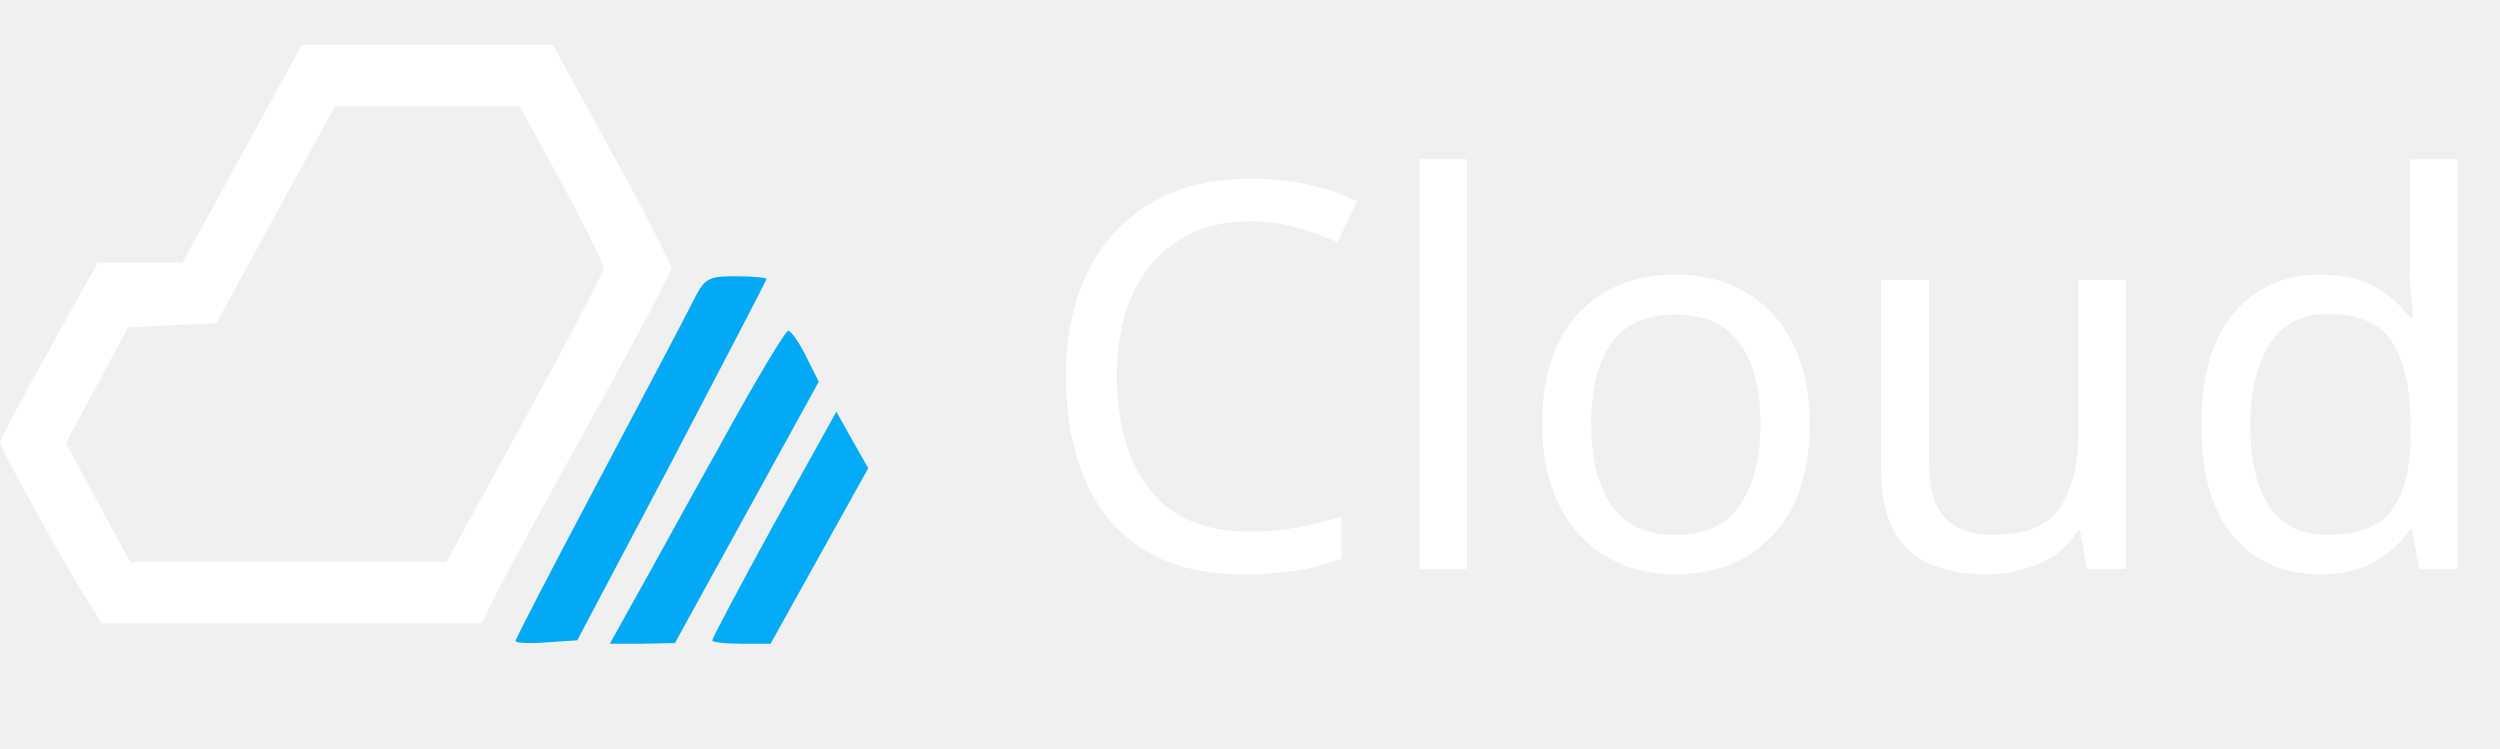
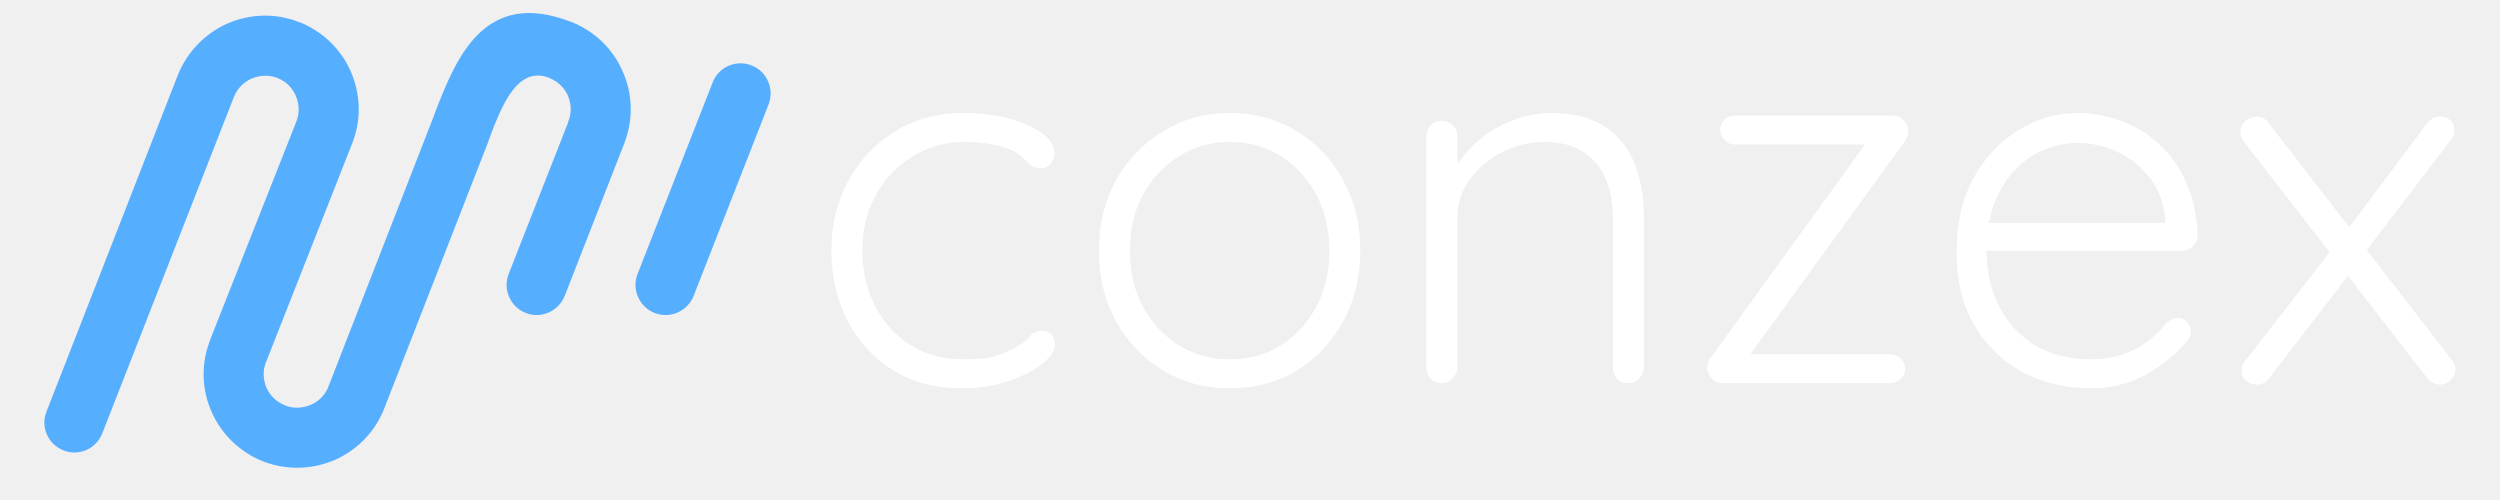
- <svg xmlns="http://www.w3.org/2000/svg" width="167px" height="50px" viewBox="0 0 167 50" version="1.1">
-   <g id="页面-1" stroke="none" stroke-width="1" fill="none" fill-rule="evenodd">
-     <g id="logo--user" fill-rule="nonzero">
-       <g id="logo" transform="translate(-0, 3)">
-         <g id="编组" transform="translate(29, 20) scale(-1, 1) rotate(-180) translate(-29, -20) translate(0, 0)">
-           <path d="M51.203,24.364 C51.203,24.273 48.348,18.818 44.905,12.227 L38.561,0.227 L36.522,0.091 C35.389,1.01030295e-14 34.438,0.045 34.438,0.182 C34.438,0.318 36.884,5.045 39.875,10.682 C42.866,16.318 45.72,21.727 46.219,22.727 C47.08,24.455 47.261,24.545 49.164,24.545 C50.297,24.545 51.203,24.455 51.203,24.364 Z" id="路径" fill="#03A9F4" />
-           <path d="M53.831,19.227 L54.692,17.5 L49.889,8.773 L45.086,0.045 L42.911,0 L40.736,0 L42.458,3.091 C43.409,4.773 45.992,9.5 48.258,13.545 C50.478,17.591 52.472,20.909 52.653,20.909 C52.834,20.909 53.378,20.136 53.831,19.227 Z" id="路径" fill="#03A9F4" />
-           <path d="M54.738,5.864 L51.475,0 L49.527,0 C48.439,0 47.578,0.091 47.578,0.227 C47.578,0.364 49.436,3.864 51.702,8 L55.87,15.5 L56.913,13.636 L58,11.727 L54.738,5.864 Z" id="路径" fill="#03AAF6" />
-           <g id="编组-27" transform="translate(0, 1.363636)" fill="#FFFFFF">
-             <path d="M32.172,0 L33.259,2.182 C33.817,3.301 36.409,8.052 39.146,12.993 L39.603,13.818 C42.503,19.045 44.859,23.5 44.859,23.727 C44.859,23.955 43.092,27.409 40.917,31.364 L40.917,31.364 L36.93,38.636 L20.164,38.636 L16.177,31.364 L12.189,24.091 L6.525,24.091 L3.263,18.227 C1.45,15 -7.97167064e-24,12.227 -7.97167064e-24,12.091 C-7.97167064e-24,11.727 4.305,3.955 5.709,1.727 L5.709,1.727 L6.797,0 L32.172,0 Z M29.816,4.091 L8.7,4.091 L6.525,8.091 L4.395,12.045 L6.48,15.909 L8.564,19.773 L11.509,19.909 L14.455,20.045 L18.397,27.273 L22.384,34.545 L34.709,34.545 L37.519,29.409 C39.059,26.545 40.328,24 40.328,23.727 C40.328,23.455 37.972,18.955 35.072,13.682 L35.072,13.682 L29.816,4.091 Z" id="形状结合" />
-           </g>
+ <svg xmlns="http://www.w3.org/2000/svg" width="200" zoomAndPan="magnify" viewBox="0 0 150 30" height="40" preserveAspectRatio="xMidYMid meet" version="1.0">
+   <defs>
+     <g />
+     <clipPath id="dcb22f861f">
+       <path d="M 134 6 L 147.578 6 L 147.578 24 L 134 24 Z M 134 6 " clip-rule="nonzero" />
+     </clipPath>
+     <clipPath id="1a9a918a2a">
+       <path d="M 2.418 0 L 46.723 0 L 46.723 28.289 L 2.418 28.289 Z M 2.418 0 " clip-rule="nonzero" />
+     </clipPath>
+   </defs>
+   <g fill="#ffffff" fill-opacity="1">
+     <g transform="translate(48.36779, 22.98353)">
+       <g>
+         <path d="M 9.422 -16.203 C 10.41 -16.203 11.316 -16.094 12.141 -15.875 C 12.973 -15.656 13.641 -15.359 14.141 -14.984 C 14.648 -14.617 14.906 -14.219 14.906 -13.781 C 14.906 -13.582 14.832 -13.383 14.688 -13.188 C 14.539 -12.988 14.344 -12.891 14.094 -12.891 C 13.844 -12.891 13.641 -12.953 13.484 -13.078 C 13.336 -13.203 13.188 -13.344 13.031 -13.5 C 12.875 -13.664 12.648 -13.82 12.359 -13.969 C 12.086 -14.094 11.703 -14.207 11.203 -14.312 C 10.711 -14.414 10.148 -14.469 9.516 -14.469 C 8.359 -14.469 7.312 -14.176 6.375 -13.594 C 5.445 -13.02 4.711 -12.242 4.172 -11.266 C 3.641 -10.285 3.375 -9.188 3.375 -7.969 C 3.375 -6.727 3.629 -5.609 4.141 -4.609 C 4.66 -3.617 5.375 -2.836 6.281 -2.266 C 7.195 -1.703 8.266 -1.422 9.484 -1.422 C 10.305 -1.422 10.941 -1.492 11.391 -1.641 C 11.848 -1.785 12.242 -1.953 12.578 -2.141 C 12.973 -2.367 13.254 -2.586 13.422 -2.797 C 13.598 -3.016 13.832 -3.125 14.125 -3.125 C 14.395 -3.125 14.598 -3.047 14.734 -2.891 C 14.867 -2.742 14.938 -2.547 14.938 -2.297 C 14.938 -1.961 14.691 -1.594 14.203 -1.188 C 13.723 -0.789 13.055 -0.441 12.203 -0.141 C 11.359 0.16 10.391 0.312 9.297 0.312 C 7.742 0.312 6.383 -0.047 5.219 -0.766 C 4.051 -1.492 3.141 -2.484 2.484 -3.734 C 1.836 -4.984 1.516 -6.395 1.516 -7.969 C 1.516 -9.469 1.844 -10.836 2.5 -12.078 C 3.164 -13.316 4.094 -14.312 5.281 -15.062 C 6.469 -15.82 7.848 -16.203 9.422 -16.203 Z M 9.422 -16.203 " />
+       </g>
+     </g>
+   </g>
+   <g fill="#ffffff" fill-opacity="1">
+     <g transform="translate(64.41688, 22.98353)">
+       <g>
+         <path d="M 17.203 -7.938 C 17.203 -6.363 16.859 -4.953 16.172 -3.703 C 15.492 -2.453 14.566 -1.469 13.391 -0.75 C 12.211 -0.039 10.867 0.312 9.359 0.312 C 7.891 0.312 6.562 -0.039 5.375 -0.75 C 4.188 -1.469 3.242 -2.453 2.547 -3.703 C 1.859 -4.953 1.516 -6.363 1.516 -7.938 C 1.516 -9.52 1.859 -10.93 2.547 -12.172 C 3.242 -13.41 4.188 -14.391 5.375 -15.109 C 6.562 -15.836 7.891 -16.203 9.359 -16.203 C 10.867 -16.203 12.211 -15.836 13.391 -15.109 C 14.566 -14.391 15.492 -13.41 16.172 -12.172 C 16.859 -10.93 17.203 -9.52 17.203 -7.938 Z M 15.344 -7.938 C 15.344 -9.195 15.082 -10.316 14.562 -11.297 C 14.039 -12.273 13.332 -13.047 12.438 -13.609 C 11.539 -14.18 10.516 -14.469 9.359 -14.469 C 8.242 -14.469 7.227 -14.18 6.312 -13.609 C 5.406 -13.047 4.688 -12.273 4.156 -11.297 C 3.633 -10.316 3.375 -9.195 3.375 -7.938 C 3.375 -6.676 3.633 -5.555 4.156 -4.578 C 4.688 -3.609 5.406 -2.836 6.312 -2.266 C 7.227 -1.703 8.242 -1.422 9.359 -1.422 C 10.516 -1.422 11.539 -1.703 12.438 -2.266 C 13.332 -2.836 14.039 -3.609 14.562 -4.578 C 15.082 -5.555 15.344 -6.676 15.344 -7.938 Z M 15.344 -7.938 " />
+       </g>
+     </g>
+   </g>
+   <g fill="#ffffff" fill-opacity="1">
+     <g transform="translate(83.1305, 22.98353)">
+       <g>
+         <path d="M 9.922 -16.203 C 11.273 -16.203 12.359 -15.926 13.172 -15.375 C 13.992 -14.832 14.586 -14.094 14.953 -13.156 C 15.316 -12.219 15.5 -11.176 15.5 -10.031 L 15.5 -0.922 C 15.5 -0.68 15.406 -0.469 15.219 -0.281 C 15.031 -0.094 14.812 0 14.562 0 C 14.27 0 14.039 -0.094 13.875 -0.281 C 13.719 -0.469 13.641 -0.68 13.641 -0.922 L 13.641 -9.953 C 13.641 -10.773 13.504 -11.523 13.234 -12.203 C 12.961 -12.891 12.52 -13.438 11.906 -13.844 C 11.301 -14.258 10.504 -14.469 9.516 -14.469 C 8.629 -14.469 7.785 -14.258 6.984 -13.844 C 6.191 -13.438 5.547 -12.891 5.047 -12.203 C 4.555 -11.523 4.312 -10.773 4.312 -9.953 L 4.312 -0.922 C 4.312 -0.68 4.219 -0.469 4.031 -0.281 C 3.844 -0.094 3.625 0 3.375 0 C 3.082 0 2.852 -0.094 2.688 -0.281 C 2.531 -0.469 2.453 -0.68 2.453 -0.922 L 2.453 -14.812 C 2.453 -15.062 2.535 -15.273 2.703 -15.453 C 2.879 -15.641 3.102 -15.734 3.375 -15.734 C 3.645 -15.734 3.867 -15.641 4.047 -15.453 C 4.223 -15.273 4.312 -15.062 4.312 -14.812 L 4.312 -12.203 L 3.594 -11.094 C 3.633 -11.75 3.844 -12.379 4.219 -12.984 C 4.602 -13.598 5.094 -14.148 5.688 -14.641 C 6.289 -15.129 6.957 -15.508 7.688 -15.781 C 8.426 -16.062 9.172 -16.203 9.922 -16.203 Z M 9.922 -16.203 " />
+       </g>
+     </g>
+   </g>
+   <g fill="#ffffff" fill-opacity="1">
+     <g transform="translate(101.0386, 22.98353)">
+       <g>
+         <path d="M 12.359 -1.734 C 12.609 -1.734 12.82 -1.645 13 -1.469 C 13.176 -1.289 13.266 -1.094 13.266 -0.875 C 13.266 -0.625 13.176 -0.414 13 -0.25 C 12.82 -0.082 12.609 0 12.359 0 L 2.297 0 C 2.023 0 1.805 -0.102 1.641 -0.312 C 1.473 -0.52 1.391 -0.719 1.391 -0.906 C 1.391 -1.02 1.41 -1.133 1.453 -1.25 C 1.492 -1.363 1.566 -1.484 1.672 -1.609 L 11.062 -14.594 L 11.188 -14.312 L 3.062 -14.312 C 2.82 -14.312 2.613 -14.398 2.438 -14.578 C 2.258 -14.754 2.172 -14.957 2.172 -15.188 C 2.172 -15.426 2.258 -15.629 2.438 -15.797 C 2.613 -15.961 2.82 -16.047 3.062 -16.047 L 12.578 -16.047 C 12.805 -16.047 13.008 -15.953 13.188 -15.766 C 13.363 -15.586 13.453 -15.375 13.453 -15.125 C 13.453 -15 13.43 -14.883 13.391 -14.781 C 13.348 -14.676 13.285 -14.562 13.203 -14.438 L 3.875 -1.578 L 3.5 -1.734 Z M 12.359 -1.734 " />
+       </g>
+     </g>
+   </g>
+   <g fill="#ffffff" fill-opacity="1">
+     <g transform="translate(115.8793, 22.98353)">
+       <g>
+         <path d="M 9.609 0.312 C 8.016 0.312 6.609 -0.023 5.391 -0.703 C 4.172 -1.391 3.219 -2.344 2.531 -3.562 C 1.852 -4.781 1.516 -6.207 1.516 -7.844 C 1.516 -9.594 1.859 -11.086 2.547 -12.328 C 3.242 -13.566 4.145 -14.52 5.25 -15.188 C 6.352 -15.863 7.523 -16.203 8.766 -16.203 C 9.672 -16.203 10.551 -16.039 11.406 -15.719 C 12.27 -15.406 13.035 -14.93 13.703 -14.297 C 14.379 -13.672 14.914 -12.898 15.312 -11.984 C 15.719 -11.078 15.941 -10.023 15.984 -8.828 C 15.961 -8.578 15.859 -8.363 15.672 -8.188 C 15.492 -8.02 15.281 -7.938 15.031 -7.938 L 2.609 -7.938 L 2.234 -9.609 L 14.438 -9.609 L 14.031 -9.234 L 14.031 -9.859 C 13.945 -10.828 13.633 -11.648 13.094 -12.328 C 12.562 -13.016 11.914 -13.531 11.156 -13.875 C 10.395 -14.227 9.598 -14.406 8.766 -14.406 C 8.148 -14.406 7.516 -14.281 6.859 -14.031 C 6.211 -13.789 5.625 -13.406 5.094 -12.875 C 4.57 -12.344 4.145 -11.672 3.812 -10.859 C 3.477 -10.047 3.312 -9.082 3.312 -7.969 C 3.312 -6.75 3.555 -5.641 4.047 -4.641 C 4.547 -3.648 5.266 -2.863 6.203 -2.281 C 7.148 -1.707 8.273 -1.422 9.578 -1.422 C 10.297 -1.422 10.941 -1.523 11.516 -1.734 C 12.098 -1.941 12.602 -2.211 13.031 -2.547 C 13.469 -2.891 13.832 -3.25 14.125 -3.625 C 14.352 -3.812 14.582 -3.906 14.812 -3.906 C 15.02 -3.906 15.195 -3.82 15.344 -3.656 C 15.5 -3.488 15.578 -3.301 15.578 -3.094 C 15.578 -2.852 15.477 -2.641 15.281 -2.453 C 14.656 -1.703 13.848 -1.051 12.859 -0.5 C 11.867 0.039 10.785 0.312 9.609 0.312 Z M 9.609 0.312 " />
+       </g>
+     </g>
+   </g>
+   <g clip-path="url(#dcb22f861f)">
+     <g fill="#ffffff" fill-opacity="1">
+       <g transform="translate(133.3846, 22.98353)">
+         <g>
+           <path d="M 2.016 -15.984 C 2.328 -15.984 2.57 -15.848 2.75 -15.578 L 13.719 -1.391 C 13.863 -1.223 13.938 -1.039 13.938 -0.844 C 13.938 -0.594 13.844 -0.375 13.656 -0.188 C 13.477 0 13.266 0.094 13.016 0.094 C 12.723 0.094 12.461 -0.039 12.234 -0.312 L 1.234 -14.5 C 1.109 -14.645 1.047 -14.832 1.047 -15.062 C 1.047 -15.332 1.145 -15.551 1.344 -15.719 C 1.539 -15.895 1.766 -15.984 2.016 -15.984 Z M 2.016 0.094 C 1.805 0.094 1.602 0.02 1.406 -0.125 C 1.207 -0.27 1.109 -0.477 1.109 -0.75 C 1.109 -0.969 1.18 -1.16 1.328 -1.328 L 6.562 -8.062 L 7.594 -6.562 L 2.75 -0.281 C 2.57 -0.031 2.328 0.094 2.016 0.094 Z M 13.016 -15.984 C 13.285 -15.984 13.492 -15.906 13.641 -15.75 C 13.797 -15.594 13.875 -15.406 13.875 -15.188 C 13.875 -15.082 13.859 -14.977 13.828 -14.875 C 13.797 -14.77 13.742 -14.676 13.672 -14.594 L 8.422 -7.719 L 7.469 -9.203 L 12.234 -15.578 C 12.461 -15.848 12.723 -15.984 13.016 -15.984 Z M 13.016 -15.984 " />
        </g>
      </g>
-       <text id="Cloud" fill="#FFFFFF" font-family="PingFangSC-Regular, PingFang SC" font-size="36" font-weight="normal">
-         <tspan x="69" y="38">Cloud</tspan>
-       </text>
    </g>
  </g>
+   <g clip-path="url(#1a9a918a2a)">
+     <path fill="#56aeff" d="M 38.254 16.438 C 37.891 17.375 38.355 18.414 39.277 18.777 C 40.215 19.145 41.25 18.676 41.617 17.754 L 46.121 6.25 C 46.469 5.328 46.016 4.289 45.098 3.926 C 44.16 3.559 43.121 4.012 42.758 4.949 Z M 6.137 26 C 5.77 26.938 4.73 27.391 3.812 27.023 C 2.875 26.656 2.422 25.621 2.789 24.699 L 10.668 4.512 C 11.238 3.078 12.336 1.996 13.648 1.41 C 14.965 0.84 16.5 0.754 17.934 1.324 L 17.961 1.324 C 19.395 1.895 20.477 2.988 21.047 4.289 C 21.617 5.605 21.707 7.125 21.148 8.559 L 21.137 8.59 L 15.961 21.73 L 15.945 21.746 L 15.93 21.805 C 15.754 22.289 15.801 22.812 15.988 23.266 C 16.195 23.703 16.543 24.086 17.027 24.289 C 17.086 24.32 17.145 24.348 17.203 24.363 C 17.684 24.523 18.195 24.48 18.648 24.289 C 19.09 24.102 19.469 23.75 19.672 23.281 C 19.703 23.207 19.73 23.121 19.762 23.047 L 25.902 7.289 L 26.062 6.879 C 26.062 6.848 26.078 6.82 26.09 6.789 C 27.363 3.488 29.043 -0.711 34.25 1.309 L 34.262 1.309 C 34.293 1.324 34.32 1.336 34.367 1.352 C 35.754 1.922 36.809 3.004 37.363 4.289 C 37.949 5.605 38.02 7.125 37.465 8.574 L 37.48 8.574 L 37.465 8.574 C 37.465 8.602 37.449 8.633 37.434 8.66 L 33.883 17.754 C 33.516 18.676 32.465 19.145 31.543 18.777 C 30.625 18.414 30.156 17.375 30.52 16.438 L 34.086 7.348 L 34.102 7.289 L 34.102 7.273 C 34.309 6.762 34.277 6.219 34.074 5.738 C 33.867 5.285 33.504 4.906 33.004 4.699 L 32.977 4.684 L 32.961 4.672 C 31.078 3.941 30.156 6.25 29.438 8.09 C 29.438 8.121 29.426 8.148 29.41 8.18 L 29.262 8.59 L 23.066 24.48 C 22.508 25.926 21.414 27.008 20.098 27.594 C 18.809 28.148 17.32 28.238 15.902 27.727 C 15.871 27.711 15.828 27.695 15.801 27.684 L 15.785 27.684 C 14.352 27.113 13.27 26.016 12.699 24.715 C 12.129 23.441 12.043 21.949 12.555 20.547 C 12.566 20.504 12.582 20.473 12.598 20.43 L 12.598 20.414 L 17.789 7.273 C 17.992 6.762 17.949 6.219 17.742 5.738 C 17.539 5.27 17.16 4.875 16.648 4.684 L 16.633 4.672 C 16.121 4.48 15.578 4.512 15.098 4.715 C 14.629 4.918 14.234 5.312 14.031 5.824 L 6.137 26 " fill-opacity="1" fill-rule="nonzero" />
+   </g>
</svg>
